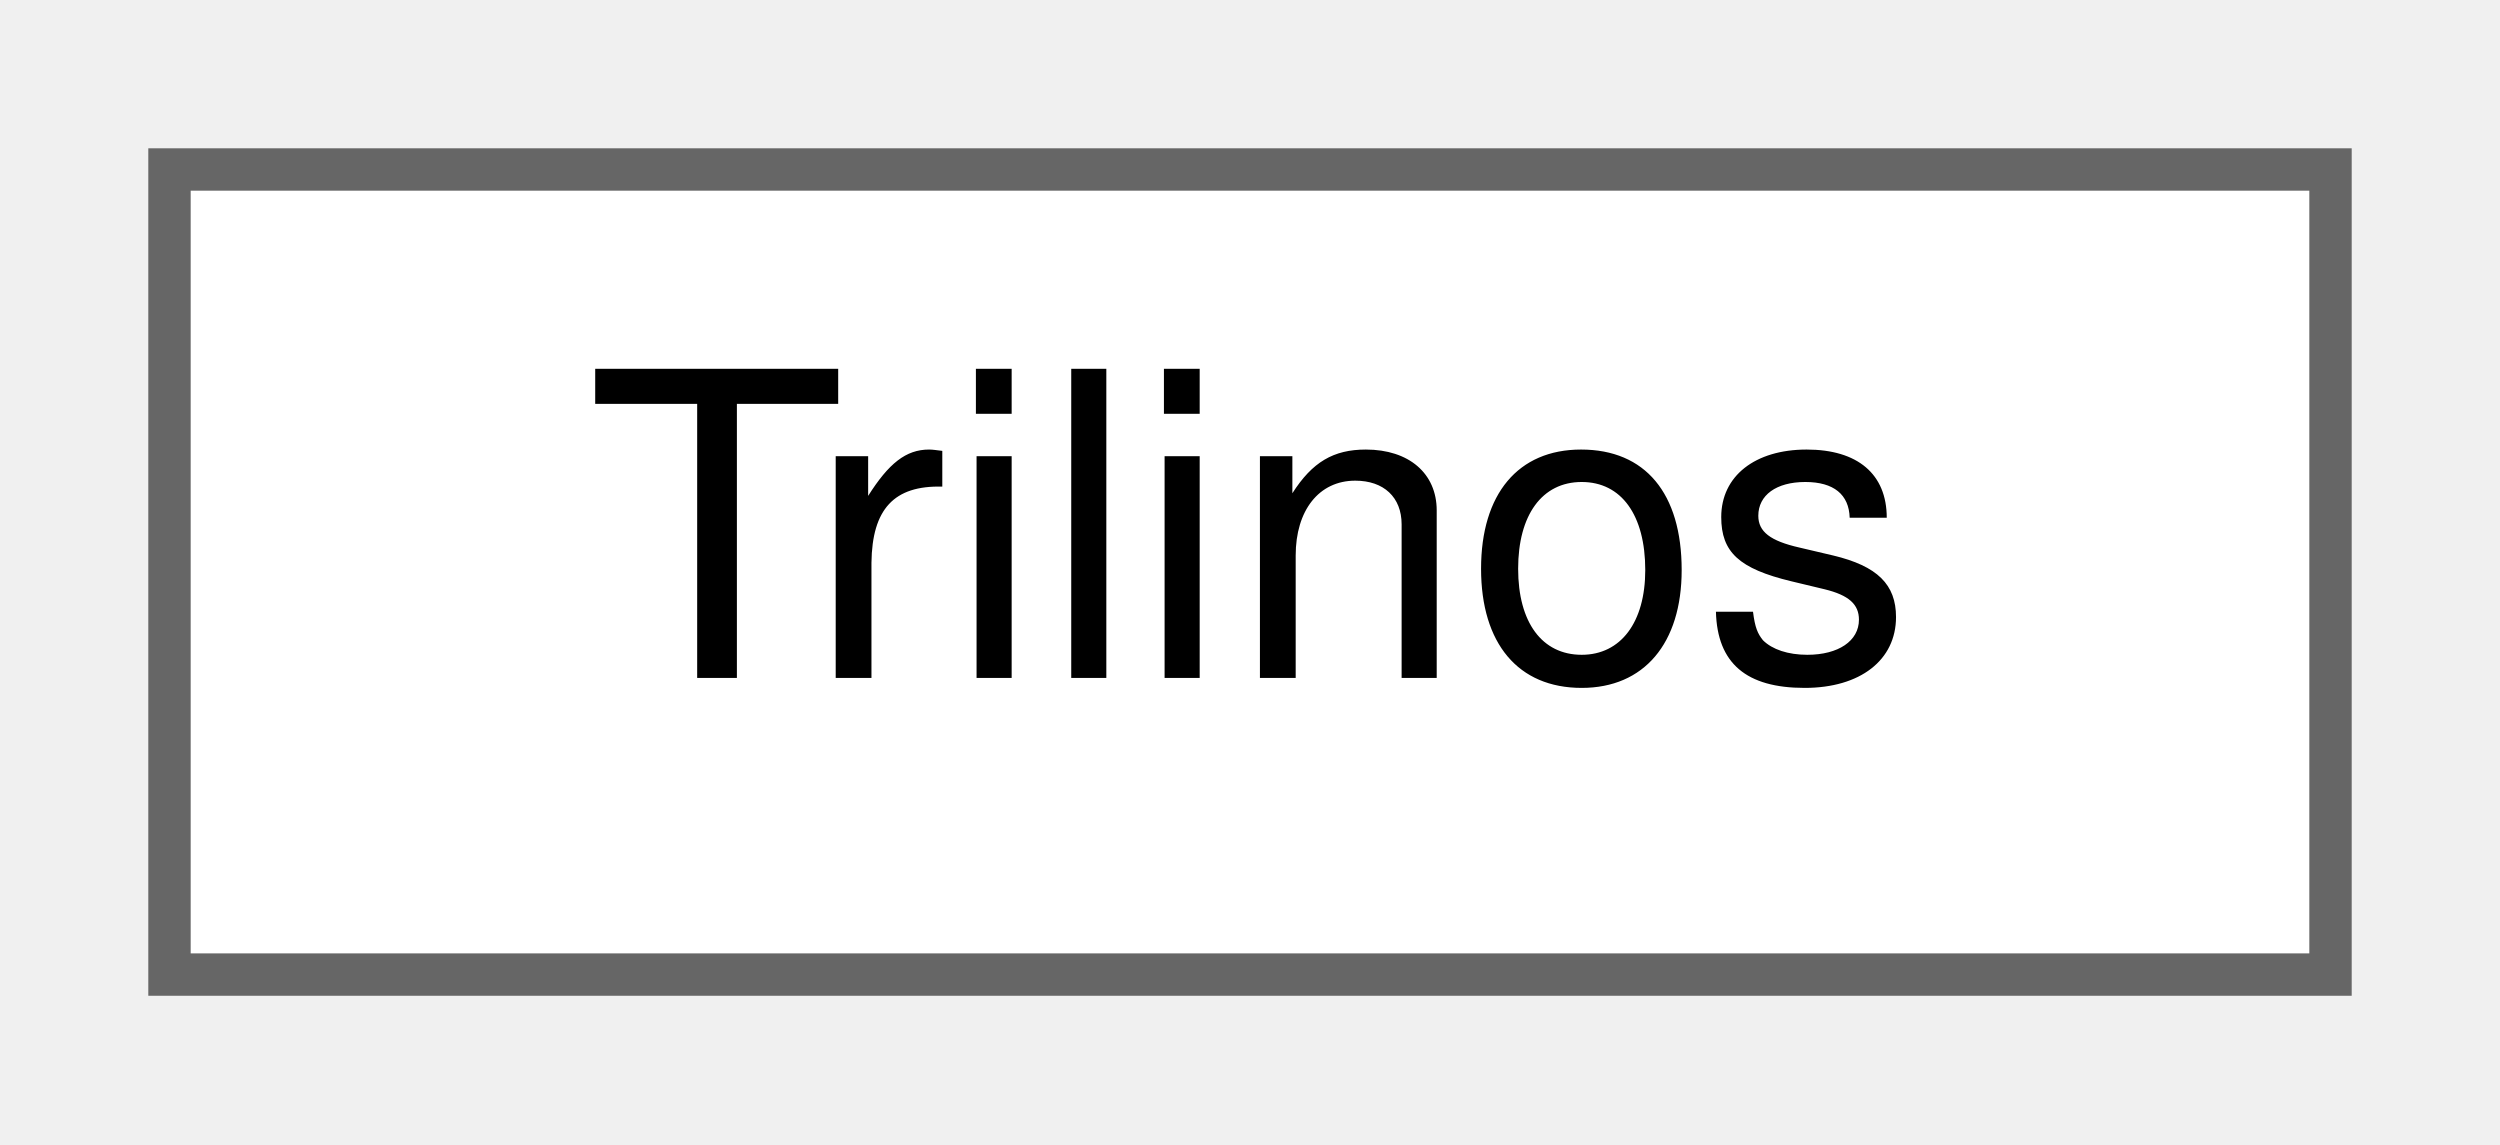
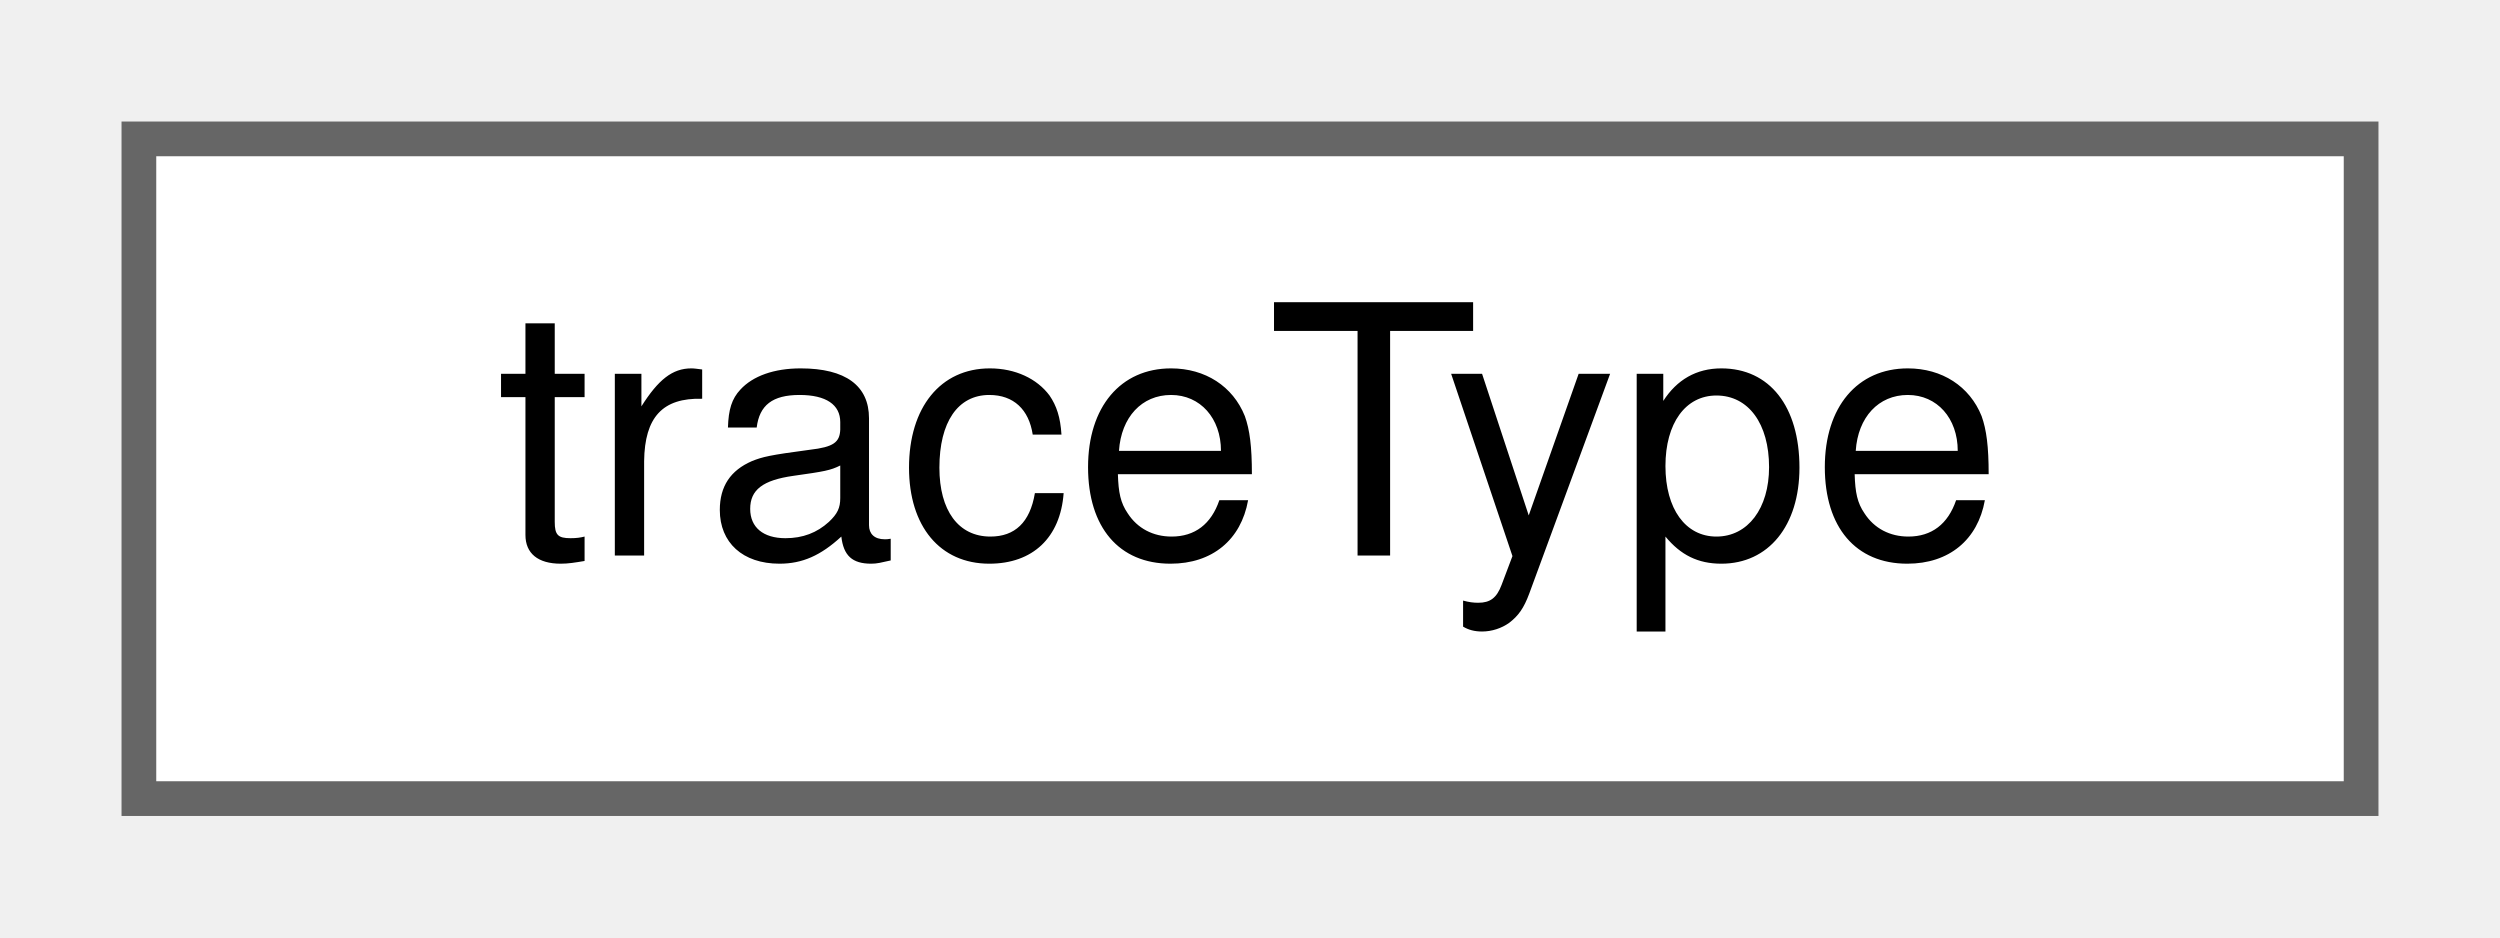
- <svg xmlns="http://www.w3.org/2000/svg" xmlns:xlink="http://www.w3.org/1999/xlink" width="59pt" height="27pt" viewBox="0.00 0.00 59.00 27.00">
+ <svg xmlns="http://www.w3.org/2000/svg" xmlns:xlink="http://www.w3.org/1999/xlink" width="72pt" height="27pt" viewBox="0.00 0.00 72.00 27.00">
  <g id="graph0" class="graph" transform="scale(1 1) rotate(0) translate(4 23)">
    <g id="Node000000" class="node">
      <g id="a_Node000000">
-         <a xlink:href="struct_trilinos.html" target="_top" xlink:title="Initialize all Epetra types we need separate from Fortran.">
-           <polygon fill="white" stroke="#666666" points="51,-19 0,-19 0,0 51,0 51,-19" />
-           <text text-anchor="middle" x="25.5" y="-7" font-family="Helvetica,sans-Serif" font-size="10.00">Trilinos</text>
+         <a xlink:href="classtrace_type.html" target="_top" xlink:title="Tracer type used for immersed boundaries. Identifies traces of nodes and integration points on backgr...">
+           <polygon fill="white" stroke="#666666" points="64,-19 0,-19 0,0 64,0 64,-19" />
+           <text text-anchor="middle" x="32" y="-7" font-family="Helvetica,sans-Serif" font-size="10.00">traceType</text>
        </a>
      </g>
    </g>
  </g>
</svg>
